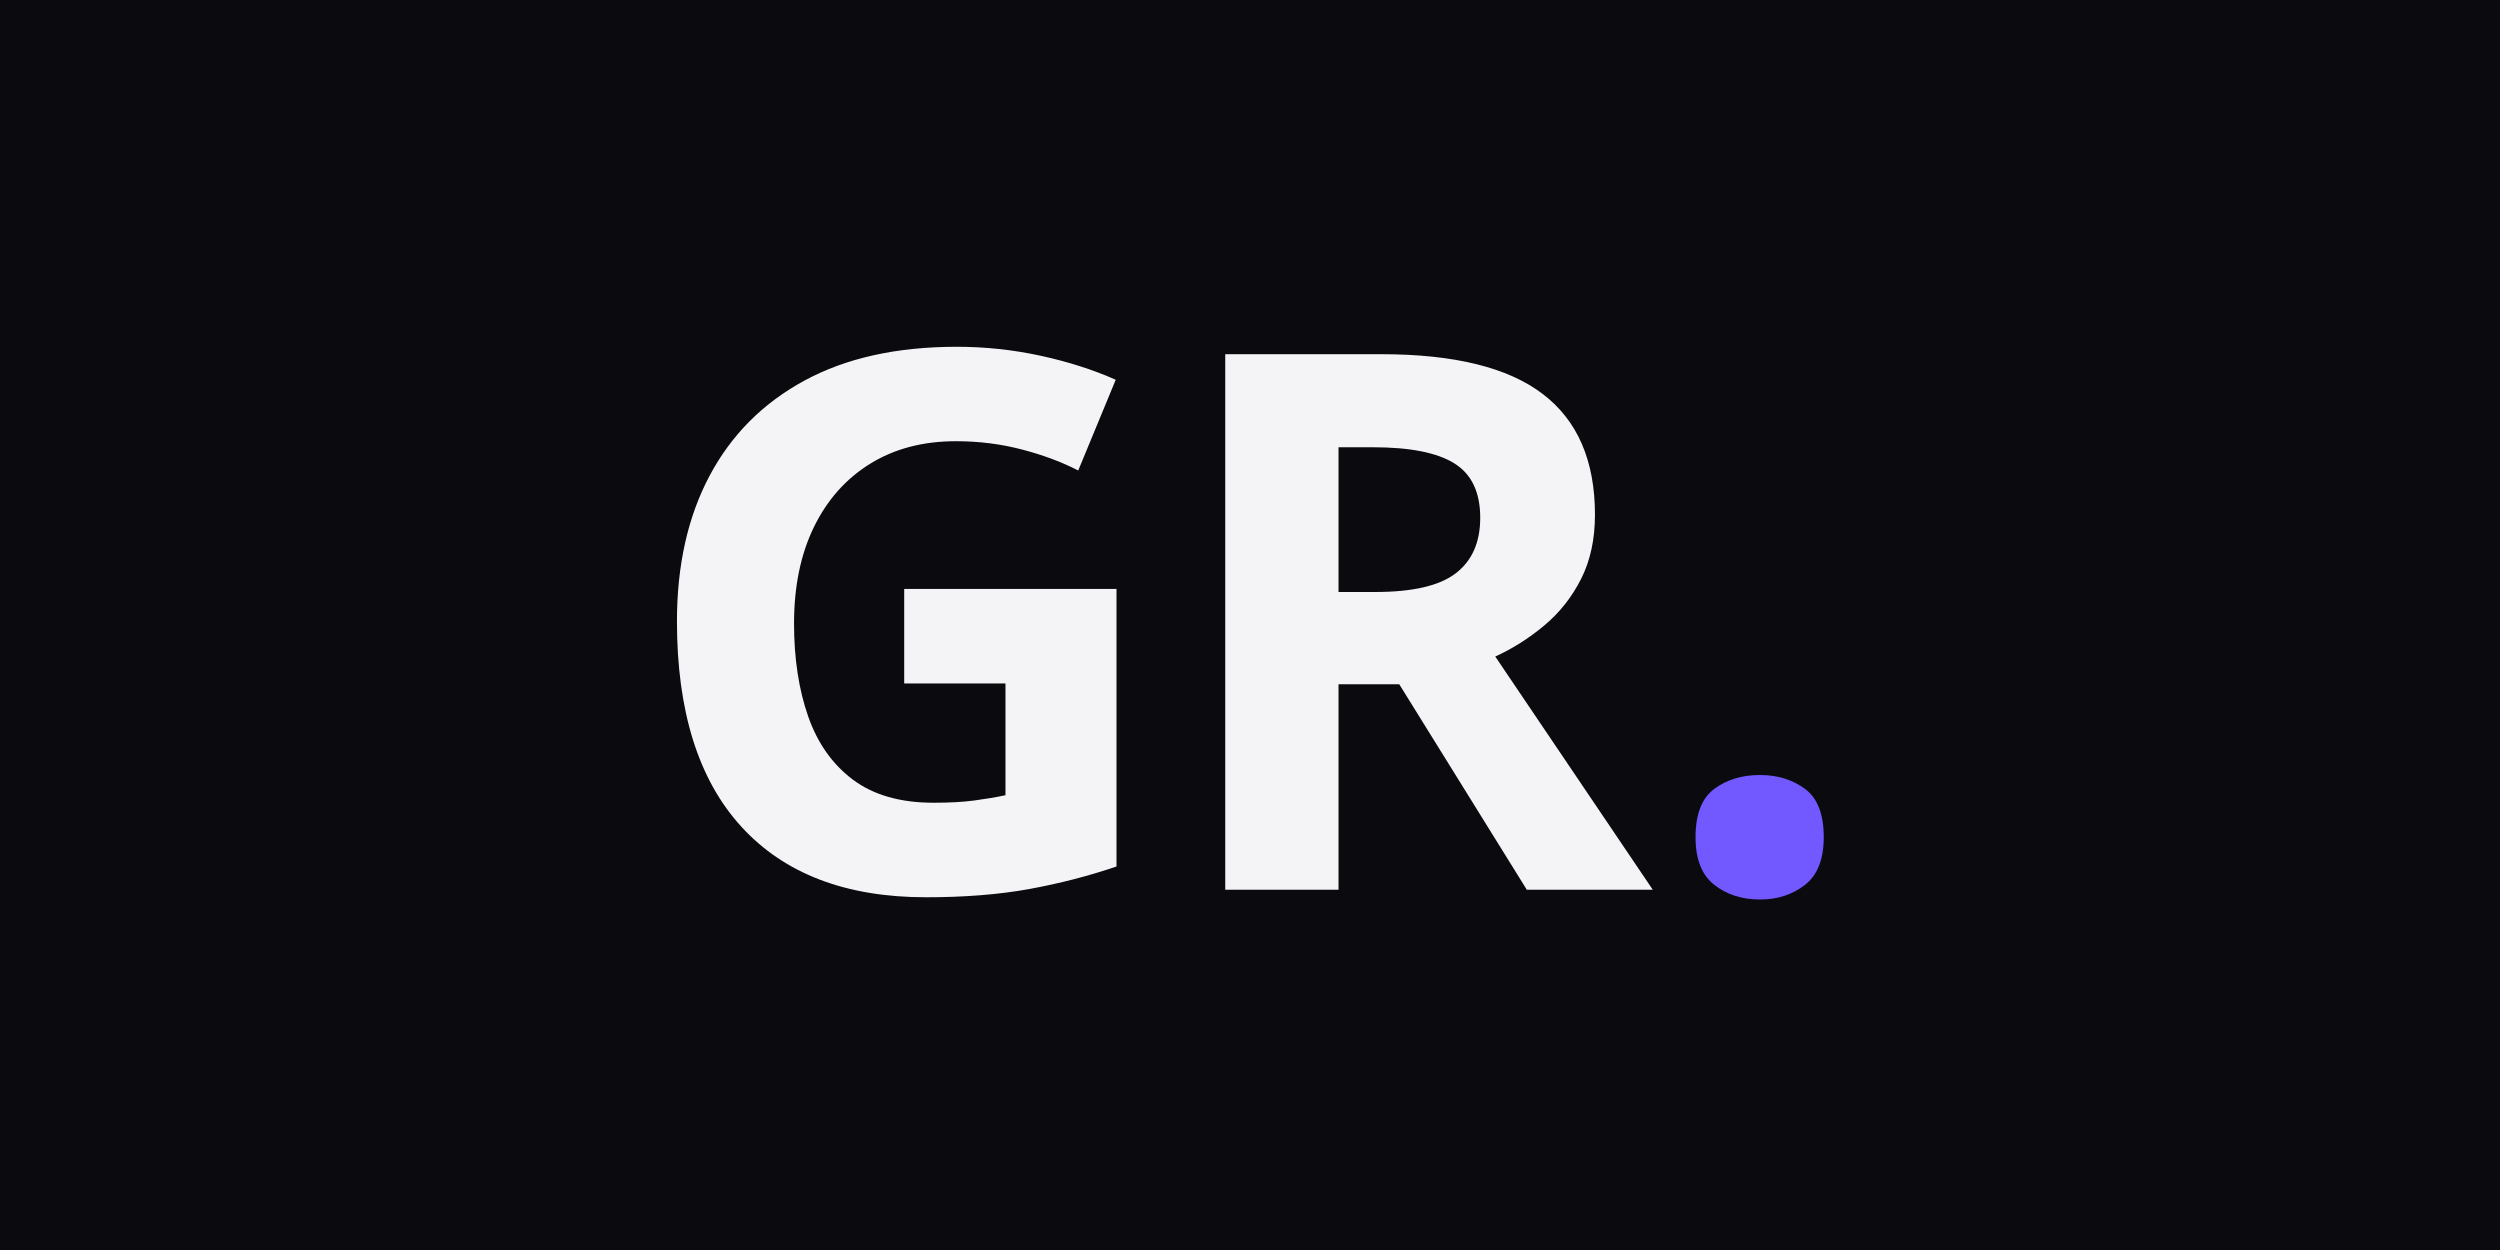
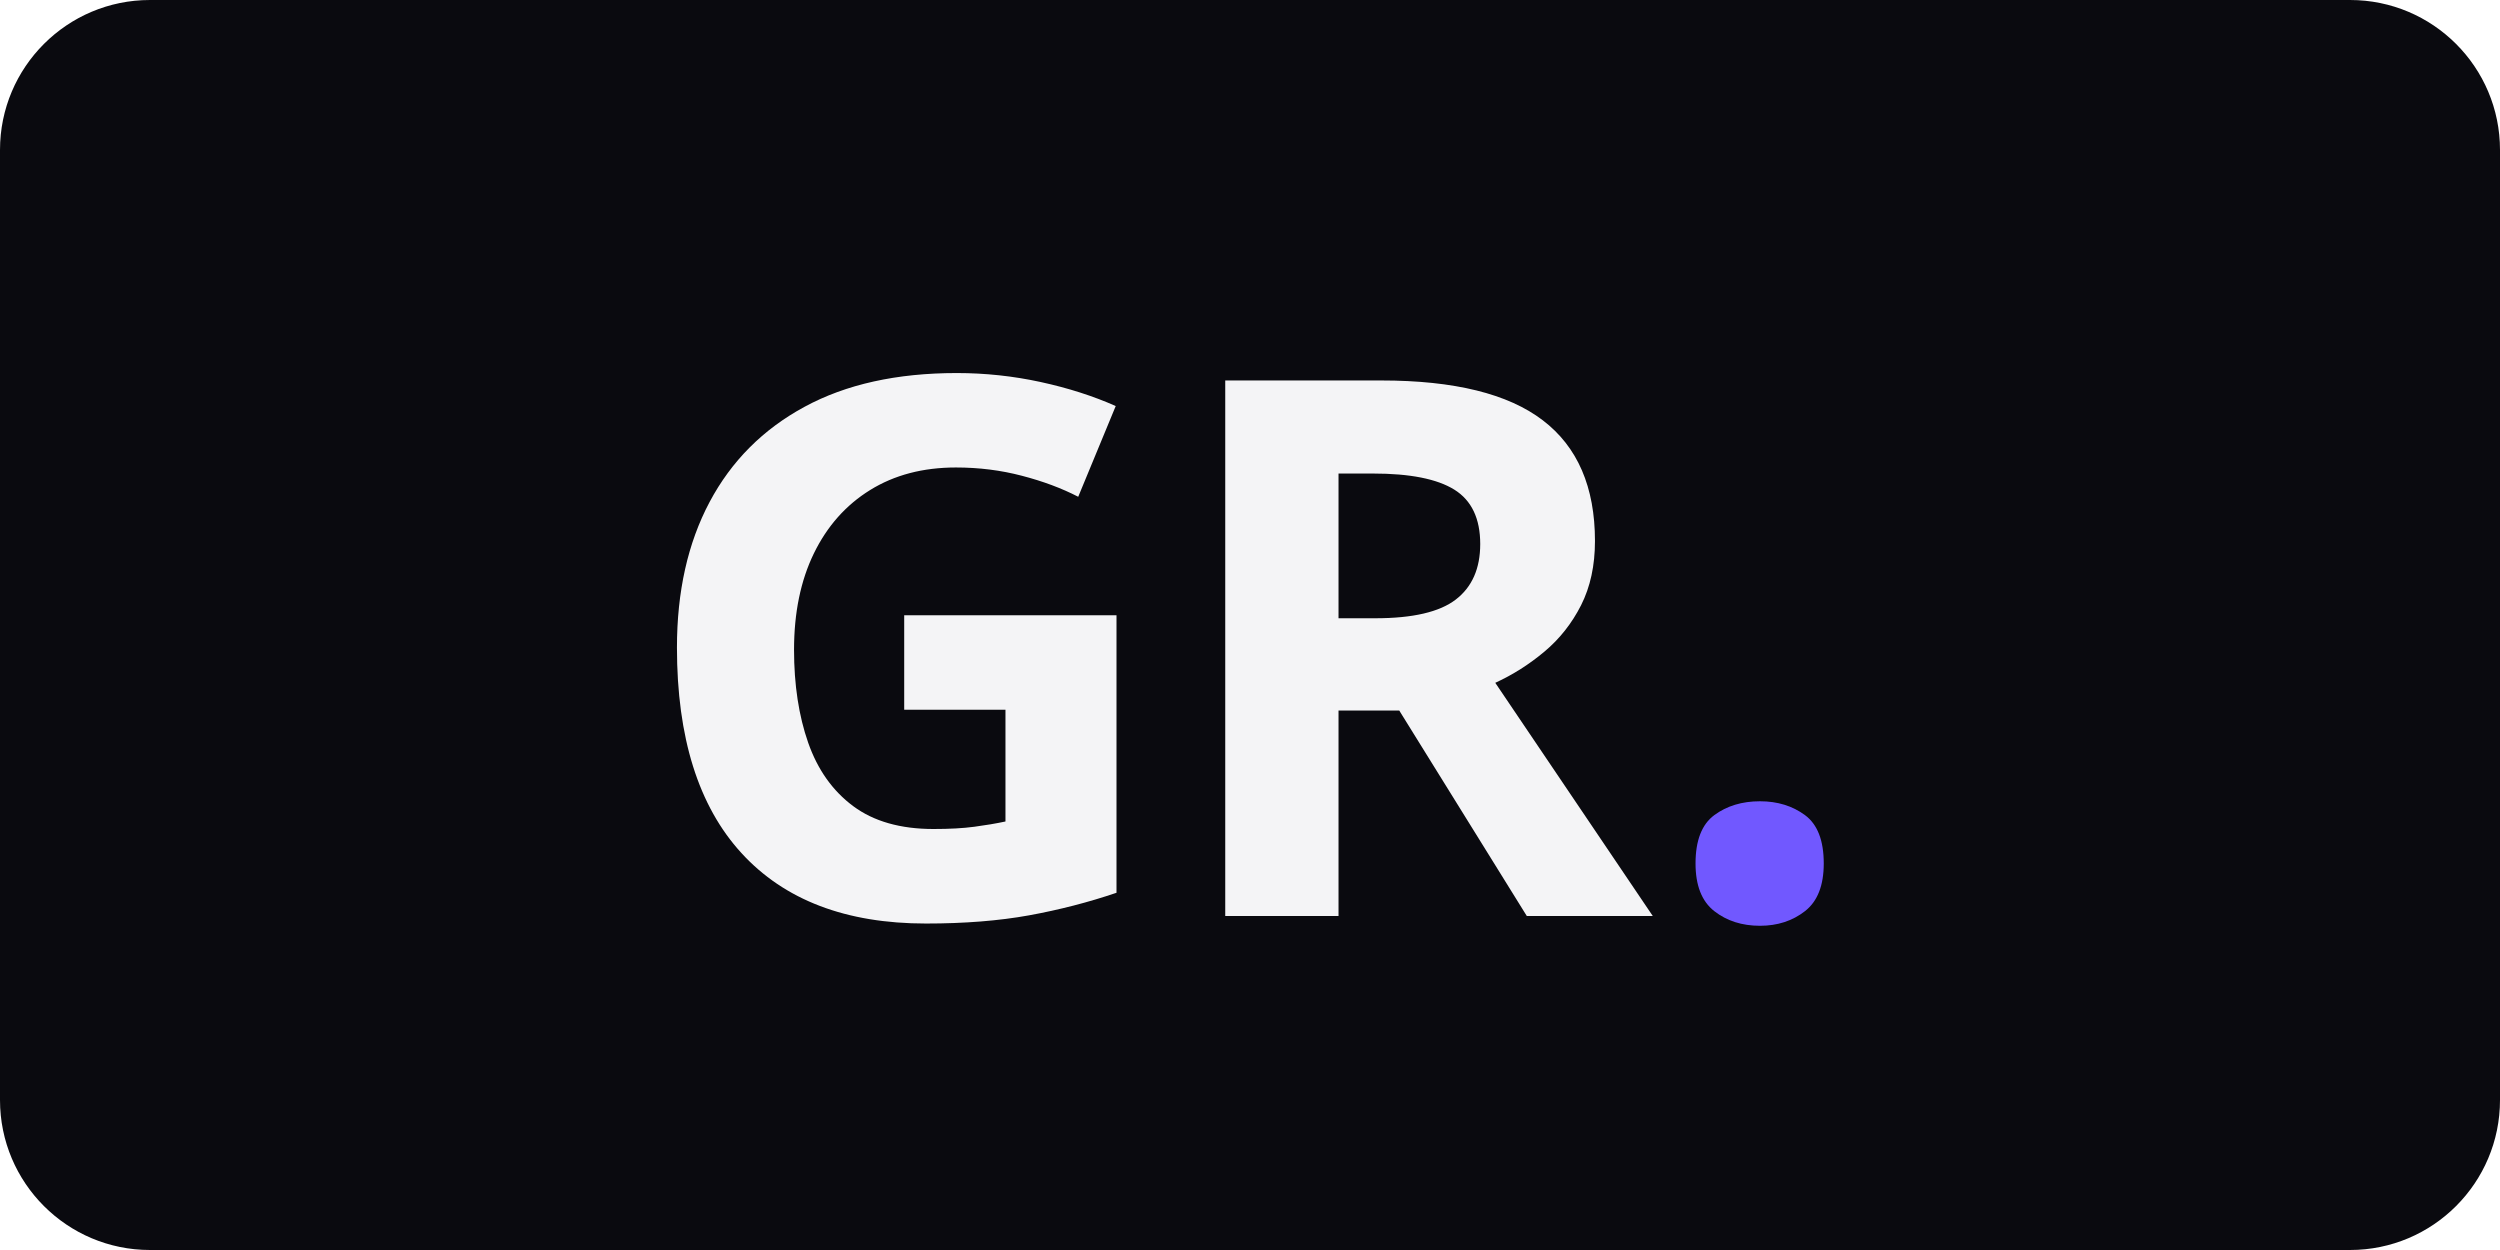
<svg xmlns="http://www.w3.org/2000/svg" viewBox="0 0 400 200" width="400" height="200">
-   <rect width="400" height="200" fill="#0A0A0F" />
-   <text x="50%" y="50%" dominant-baseline="middle" text-anchor="middle" font-family="'Black Han Sans', 'Arial Black', Impact, sans-serif" font-weight="900" font-size="120" letter-spacing="-3" fill="#F4F4F6">GR<tspan fill="#7158ff">.</tspan>
+   <rect width="400" height="200" rx="24" fill="#0A0A0F" />
+   <text x="50%" y="50%" dominant-baseline="central" text-anchor="middle" font-family="'Black Han Sans', 'Arial Black', Impact, sans-serif" font-weight="900" font-size="120" letter-spacing="-3" fill="#F4F4F6">GR<tspan fill="#7158ff">.</tspan>
  </text>
</svg>
